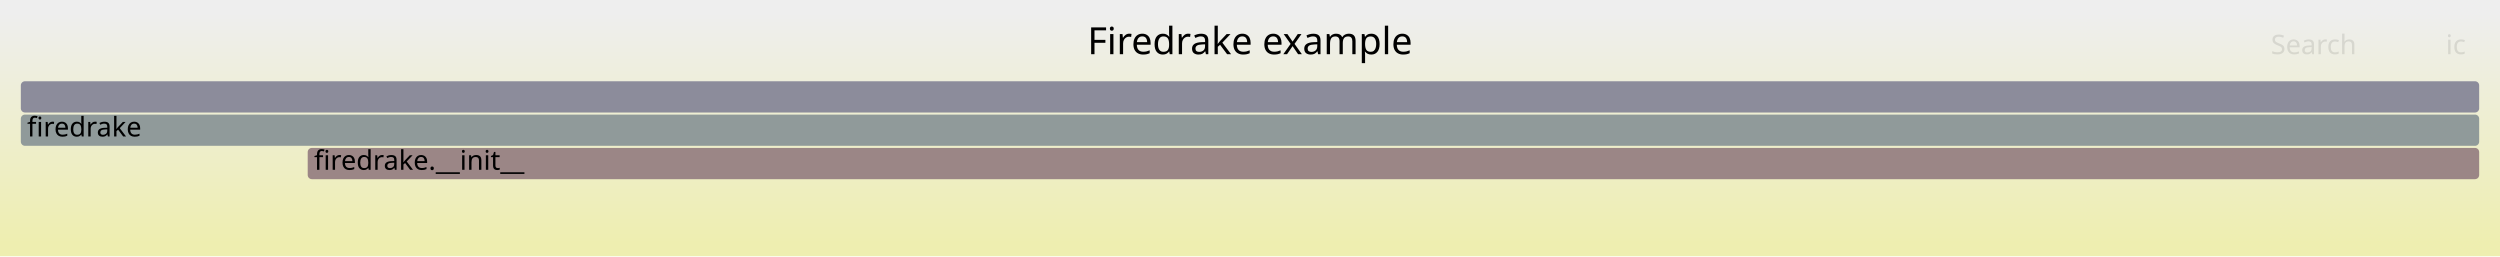
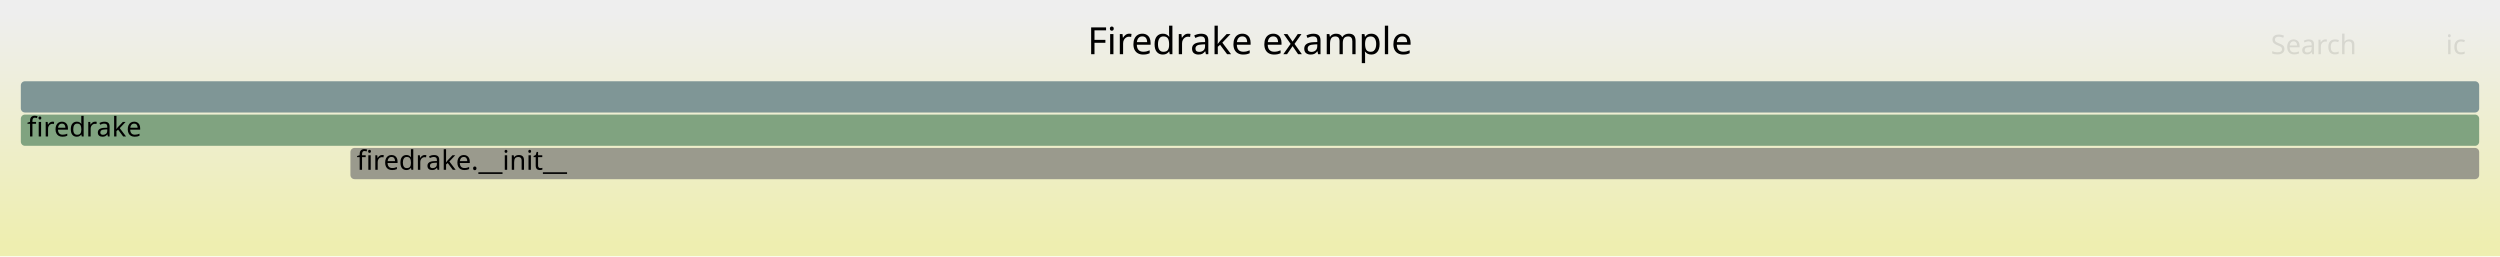
<svg xmlns="http://www.w3.org/2000/svg" version="1.1" width="1200" height="123" viewBox="0 0 1200 123">
  <defs>
    <linearGradient id="background" y1="0" y2="1" x1="0" x2="0">
      <stop stop-color="#eeeeee" offset="5%" />
      <stop stop-color="#eeeeb0" offset="95%" />
    </linearGradient>
  </defs>
  <style type="text/css">
	text { font-family:Verdana; font-size:13px; fill:rgb(0,0,0); }
	#search, #ignorecase { opacity:0.1; cursor:pointer; }
	#search:hover, #search.show, #ignorecase:hover, #ignorecase.show { opacity:1; }
	#subtitle { text-anchor:middle; font-color:rgb(160,160,160); }
	#title { text-anchor:middle; font-size:18px}
	#unzoom { cursor:pointer; }
	#frames &gt; *:hover { stroke:black; stroke-width:0.5; cursor:pointer; }
	.hide { display:none; }
	.parent { opacity:0.5; }
</style>
  <rect x="0.0" y="0" width="1200.0" height="123.0" fill="url(#background)" />
  <text id="title" x="600.00" y="26">Firedrake example</text>
  <text id="details" x="10.00" y="105"> </text>
  <text id="unzoom" x="10.00" y="26" class="hide">Reset Zoom</text>
  <text id="search" x="1090.00" y="26">Search</text>
  <text id="ignorecase" x="1174.00" y="26">ic</text>
  <text id="matched" x="1090.00" y="105"> </text>
  <g id="frames">
    <g>
-       <rect x="10.0" y="39" width="1180.0" height="15.0" fill="rgb(140.129,140.129,154.541)" rx="2" ry="2" />
+       <rect x="168.2" y="71" width="1021.8" height="15.0" fill="rgb(154.391,154.391,140.511)" rx="2" ry="2" />
+       <text x="171.22" y="81.5">firedrake.__init__</text>
+     </g>
+     <g>
+       <rect x="10.0" y="39" width="1180.0" height="15.0" fill="rgb(127.125,149.995,149.995)" rx="2" ry="2" />
      <text x="13.00" y="49.5" />
    </g>
    <g>
-       <rect x="147.7" y="71" width="1042.3" height="15.0" fill="rgb(154.862,133.94,133.94)" rx="2" ry="2" />
-       <text x="150.75" y="81.5">firedrake.__init__</text>
-     </g>
-     <g>
-       <rect x="10.0" y="55" width="1180.0" height="15.0" fill="rgb(143.518,154.245,154.245)" rx="2" ry="2" />
+       <rect x="10.0" y="55" width="1180.0" height="15.0" fill="rgb(128.047,162.876,128.047)" rx="2" ry="2" />
      <text x="13.00" y="65.5">firedrake</text>
    </g>
  </g>
</svg>
